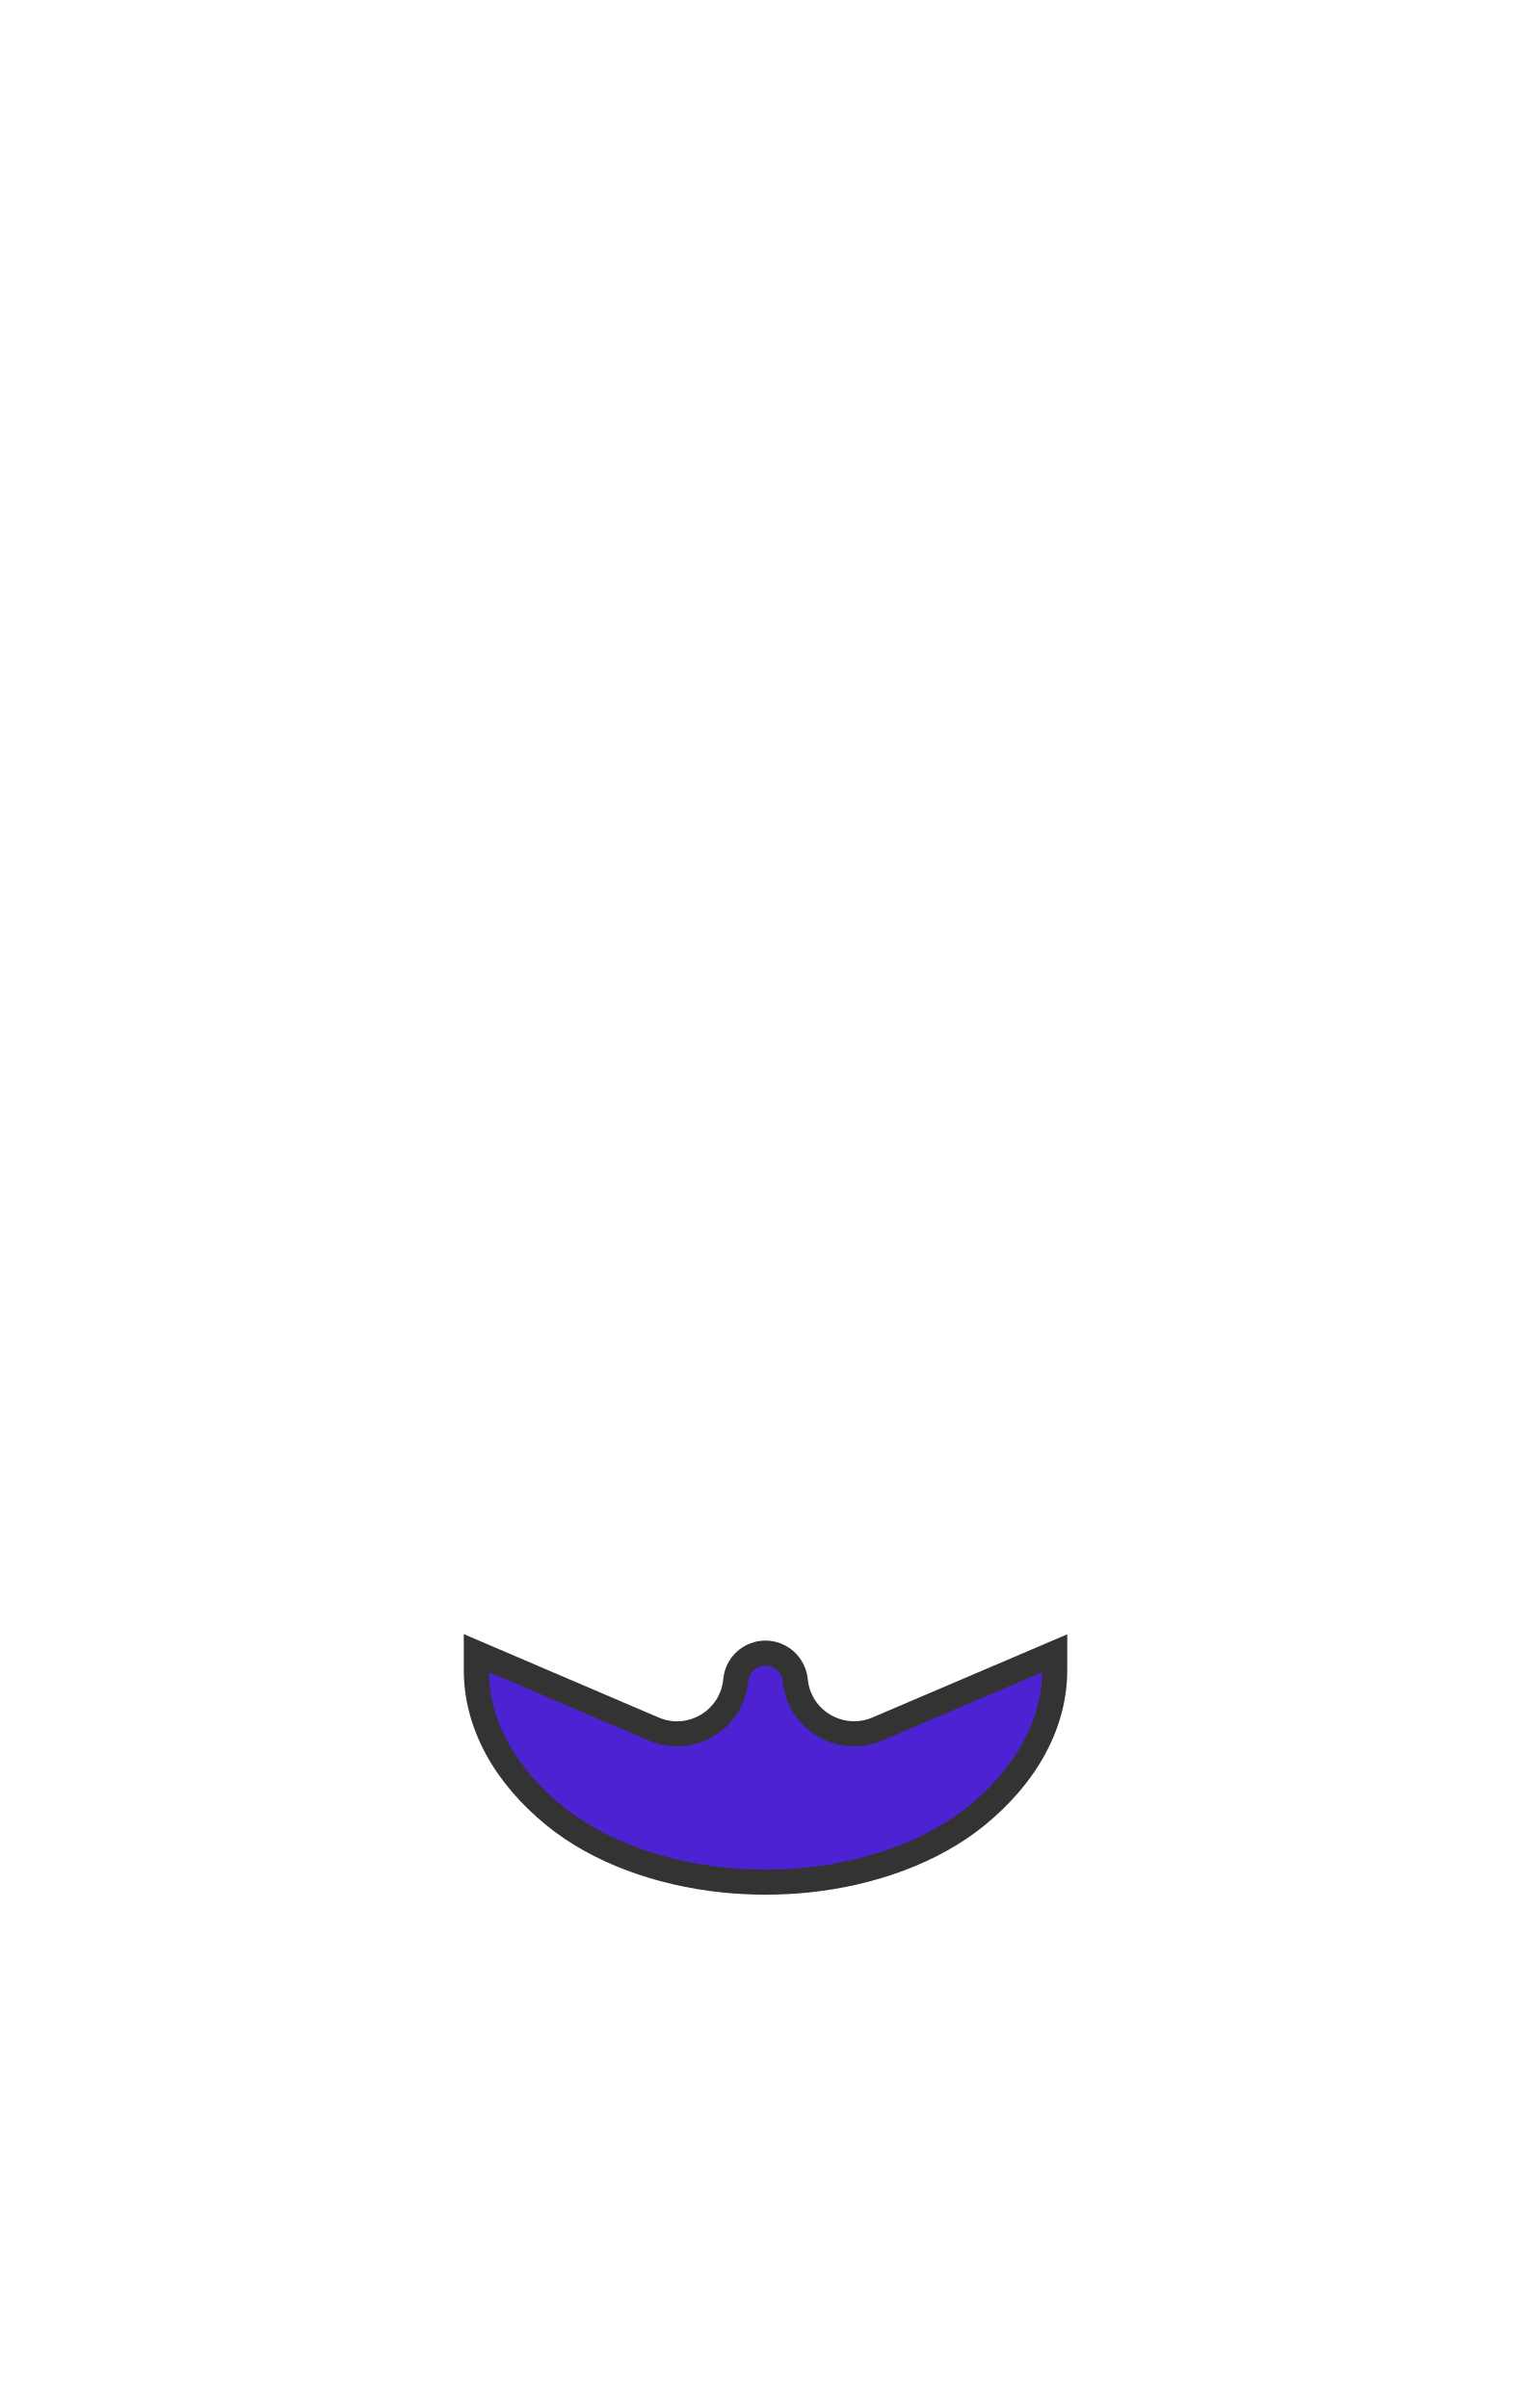
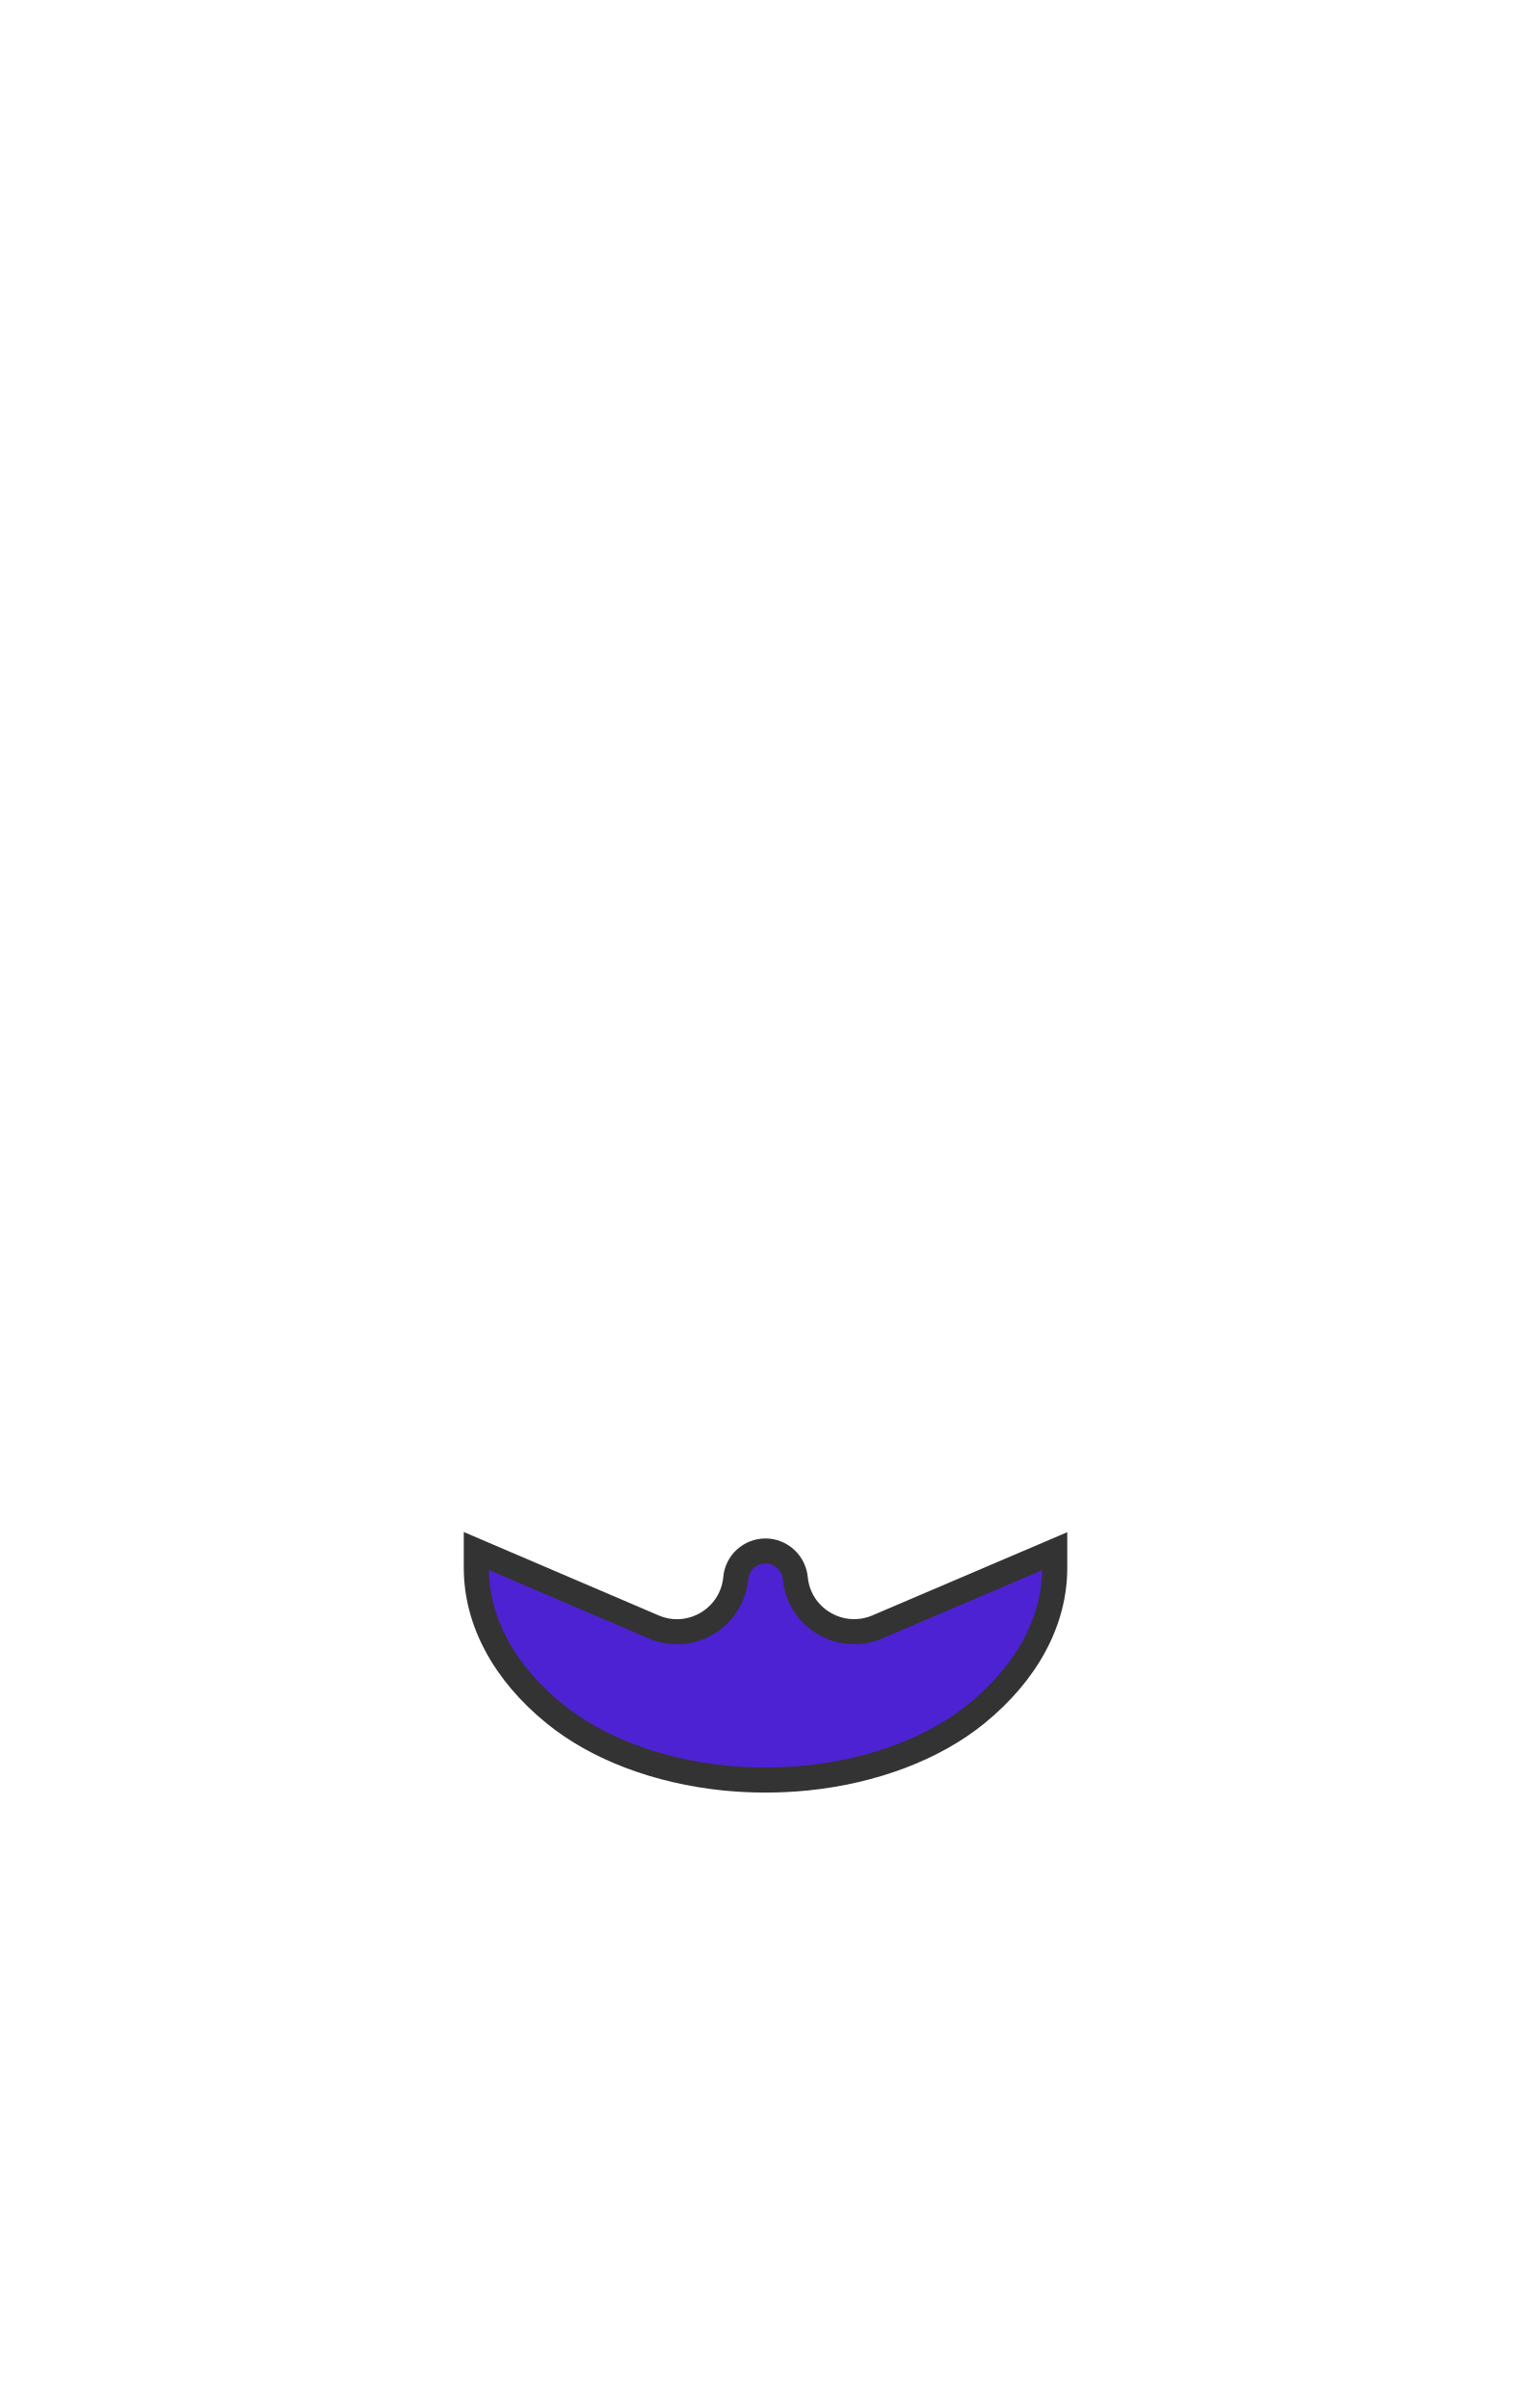
<svg xmlns="http://www.w3.org/2000/svg" width="899px" height="1415px" viewBox="0 0 899 1415" version="1.1">
  <defs />
  <g id="Beard-3-4D22D2" stroke="none" stroke-width="1" fill="none" fill-rule="evenodd">
-     <g id="avatar-beard4-tone1" transform="translate(147, 570)">
+     <g id="avatar-beard4-tone1" transform="translate(147, 510)">
      <rect id="Rectangle-path" x="0.7" y="0.5" width="603.7" height="241.5" />
      <path d="M472.6,401.5 L368.4,446 C346.8,455.2 322.4,440.8 320.2,417.4 C319.3,408.4 311.7,401.4 302.7,401.4 C293.6,401.4 286,408.3 285.2,417.4 C283,440.8 258.6,455.3 237,446 L132.8,401.4 L132.8,411.3 C132.8,442.6 149.1,472.9 178.9,497.1 C203.9,517.4 239.4,530.8 278.5,534.8 C294.5,536.4 310.9,536.4 326.9,534.8 C366,530.8 401.5,517.4 426.5,497.1 C456.3,472.9 472.6,442.6 472.6,411.3 L472.6,401.5 Z" id="Shape" stroke="#333333" stroke-width="14.716" fill="#4D22D2" fill-rule="nonzero" />
    </g>
  </g>
</svg>
